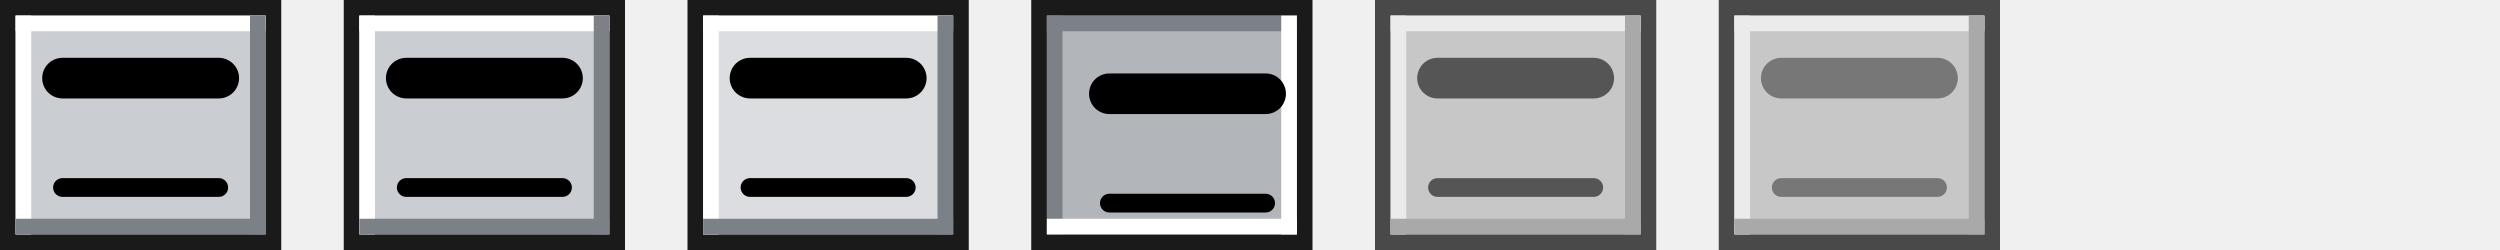
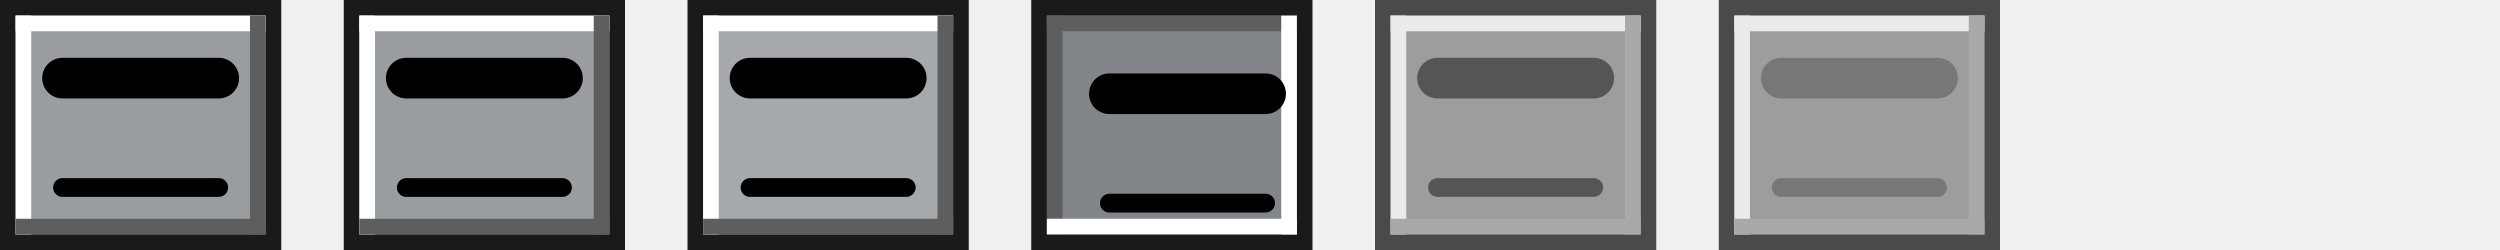
<svg xmlns="http://www.w3.org/2000/svg" version="1.1" width="160" height="16">
  <g id="shade" transform="translate(0,0)">
    <rect x="0" y="0" width="18" height="16" fill="#000000" fill-opacity="0" />
    <rect x="0" y="0" width="18" height="16" fill="#1a1a1a" />
-     <rect x="1" y="1" width="16" height="14" fill="#cacdd1" />
+     <rect x="1" y="1" width="16" height="14" fill="#9a9d9f" />
    <rect x="1" y="1" width="16" height="1" fill="#ffffff" />
    <rect x="1" y="1" width="1" height="14" fill="#ffffff" />
-     <rect x="1" y="14" width="16" height="1" fill="#7c8188" />
-     <rect x="16" y="1" width="1" height="14" fill="#7c8188" />
+     <rect x="1" y="14" width="16" height="1" fill="#5c5e60" />
+     <rect x="16" y="1" width="1" height="14" fill="#5c5e60" />
    <path d="M4 5 L14 5" stroke="#000000" stroke-width="2.6" stroke-linecap="round" fill="none" />
    <path d="M4 12 L14 12" stroke="#000000" stroke-width="1.2" stroke-linecap="round" fill="none" />
  </g>
  <g id="active-center" transform="translate(22,0)">
    <rect x="0" y="0" width="18" height="16" fill="#000000" fill-opacity="0" />
    <rect x="0" y="0" width="18" height="16" fill="#1a1a1a" />
-     <rect x="1" y="1" width="16" height="14" fill="#cacdd1" />
+     <rect x="1" y="1" width="16" height="14" fill="#9a9d9f" />
    <rect x="1" y="1" width="16" height="1" fill="#ffffff" />
    <rect x="1" y="1" width="1" height="14" fill="#ffffff" />
-     <rect x="1" y="14" width="16" height="1" fill="#7c8188" />
-     <rect x="16" y="1" width="1" height="14" fill="#7c8188" />
+     <rect x="1" y="14" width="16" height="1" fill="#5c5e60" />
+     <rect x="16" y="1" width="1" height="14" fill="#5c5e60" />
    <path d="M4 5 L14 5" stroke="#000000" stroke-width="2.6" stroke-linecap="round" fill="none" />
    <path d="M4 12 L14 12" stroke="#000000" stroke-width="1.2" stroke-linecap="round" fill="none" />
  </g>
  <g id="hover-center" transform="translate(44,0)">
    <rect x="0" y="0" width="18" height="16" fill="#000000" fill-opacity="0" />
    <rect x="0" y="0" width="18" height="16" fill="#1a1a1a" />
-     <rect x="1" y="1" width="16" height="14" fill="#dbdde0" />
+     <rect x="1" y="1" width="16" height="14" fill="#a6a9ab" />
    <rect x="1" y="1" width="16" height="1" fill="#ffffff" />
    <rect x="1" y="1" width="1" height="14" fill="#ffffff" />
-     <rect x="1" y="14" width="16" height="1" fill="#7c8188" />
-     <rect x="16" y="1" width="1" height="14" fill="#7c8188" />
+     <rect x="1" y="14" width="16" height="1" fill="#5c5e60" />
+     <rect x="16" y="1" width="1" height="14" fill="#5c5e60" />
    <path d="M4 5 L14 5" stroke="#000000" stroke-width="2.6" stroke-linecap="round" fill="none" />
    <path d="M4 12 L14 12" stroke="#000000" stroke-width="1.2" stroke-linecap="round" fill="none" />
  </g>
  <g id="pressed-center" transform="translate(66,0)">
    <rect x="0" y="0" width="18" height="16" fill="#000000" fill-opacity="0" />
    <rect x="0" y="0" width="18" height="16" fill="#1a1a1a" />
-     <rect x="1" y="1" width="16" height="14" fill="#b2b5b9" />
-     <rect x="1" y="1" width="16" height="1" fill="#7c8188" />
-     <rect x="1" y="1" width="1" height="14" fill="#7c8188" />
+     <rect x="1" y="1" width="16" height="14" fill="#82858a" />
+     <rect x="1" y="1" width="16" height="1" fill="#5c5e60" />
+     <rect x="1" y="1" width="1" height="14" fill="#5c5e60" />
    <rect x="1" y="14" width="16" height="1" fill="#ffffff" />
    <rect x="16" y="1" width="1" height="14" fill="#ffffff" />
    <path d="M5 6 L15 6" stroke="#000000" stroke-width="2.6" stroke-linecap="round" fill="none" />
    <path d="M5 13 L15 13" stroke="#000000" stroke-width="1.2" stroke-linecap="round" fill="none" />
  </g>
  <g id="inactive-center" transform="translate(88,0)">
    <rect x="0" y="0" width="18" height="16" fill="#000000" fill-opacity="0" />
-     <rect x="0" y="0" width="18" height="16" fill="#494949" />
-     <rect x="1" y="1" width="16" height="14" fill="#c7c7c7" />
+     <rect x="0" y="0" width="18" height="16" fill="#4a4a4a" />
+     <rect x="1" y="1" width="16" height="14" fill="#9d9d9d" />
    <rect x="1" y="1" width="16" height="1" fill="#ebebeb" />
    <rect x="1" y="1" width="1" height="14" fill="#ebebeb" />
    <rect x="1" y="14" width="16" height="1" fill="#a9a9a9" />
    <rect x="16" y="1" width="1" height="14" fill="#a9a9a9" />
    <path d="M4 5 L14 5" stroke="#555555" stroke-width="2.6" stroke-linecap="round" fill="none" />
    <path d="M4 12 L14 12" stroke="#555555" stroke-width="1.2" stroke-linecap="round" fill="none" />
  </g>
  <g id="deactivated-center" transform="translate(110,0)">
    <rect x="0" y="0" width="18" height="16" fill="#000000" fill-opacity="0" />
-     <rect x="0" y="0" width="18" height="16" fill="#494949" />
-     <rect x="1" y="1" width="16" height="14" fill="#c7c7c7" />
+     <rect x="0" y="0" width="18" height="16" fill="#4a4a4a" />
+     <rect x="1" y="1" width="16" height="14" fill="#9d9d9d" />
    <rect x="1" y="1" width="16" height="1" fill="#ebebeb" />
    <rect x="1" y="1" width="1" height="14" fill="#ebebeb" />
    <rect x="1" y="14" width="16" height="1" fill="#a9a9a9" />
    <rect x="16" y="1" width="1" height="14" fill="#a9a9a9" />
    <path d="M4 5 L14 5" stroke="#777777" stroke-width="2.6" stroke-linecap="round" fill="none" />
    <path d="M4 12 L14 12" stroke="#777777" stroke-width="1.2" stroke-linecap="round" fill="none" />
  </g>
</svg>
